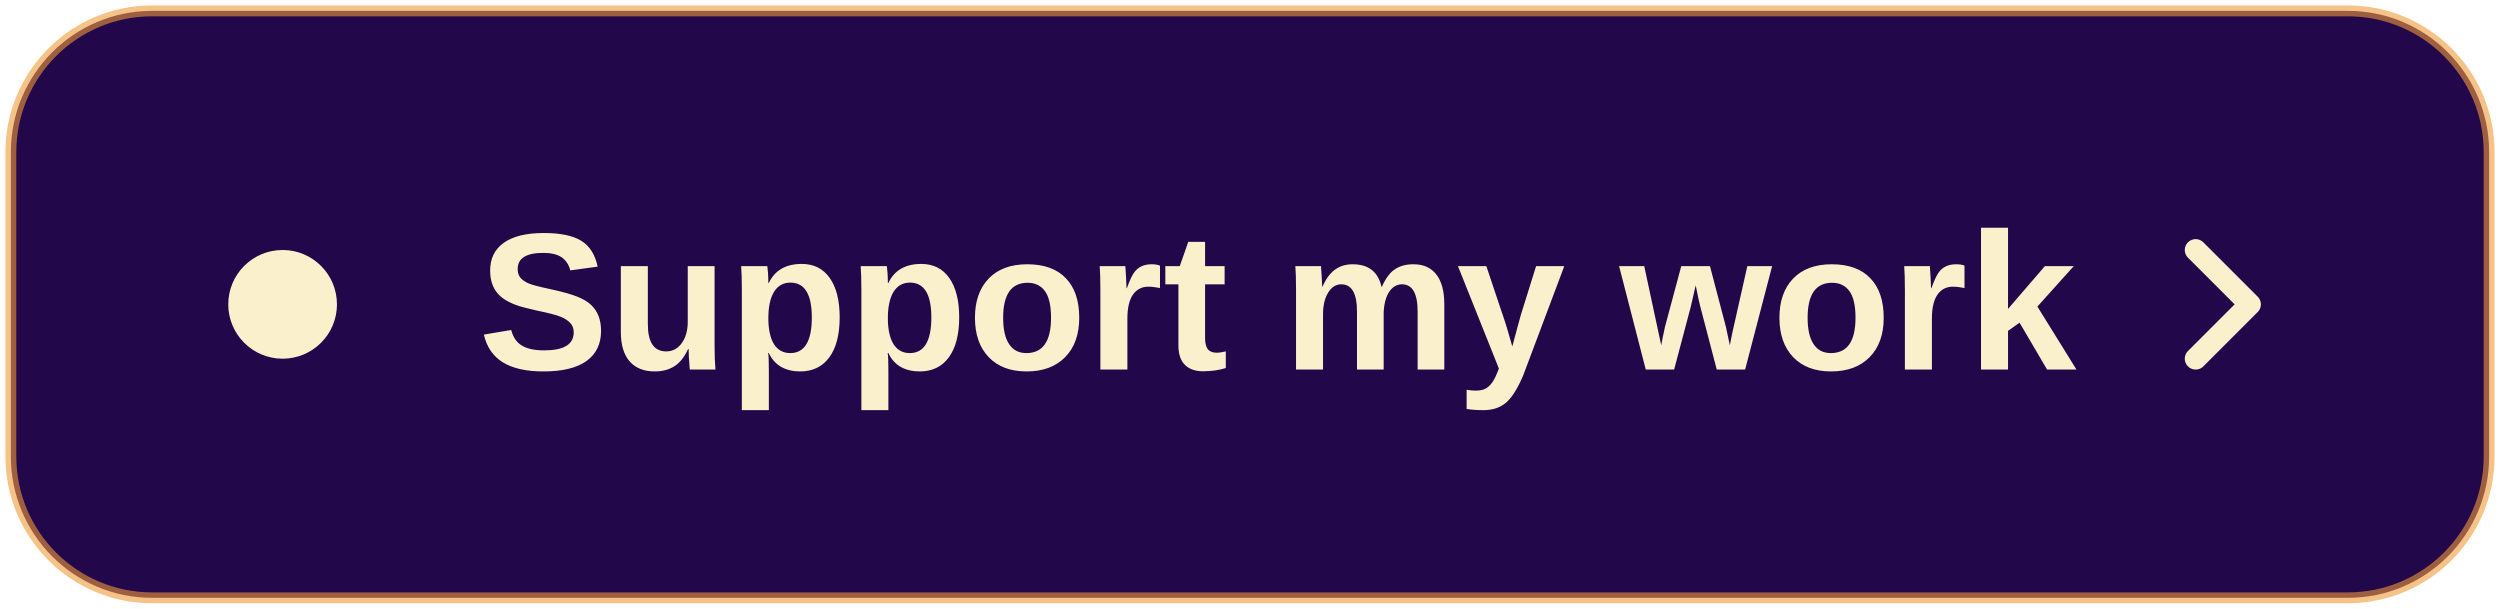
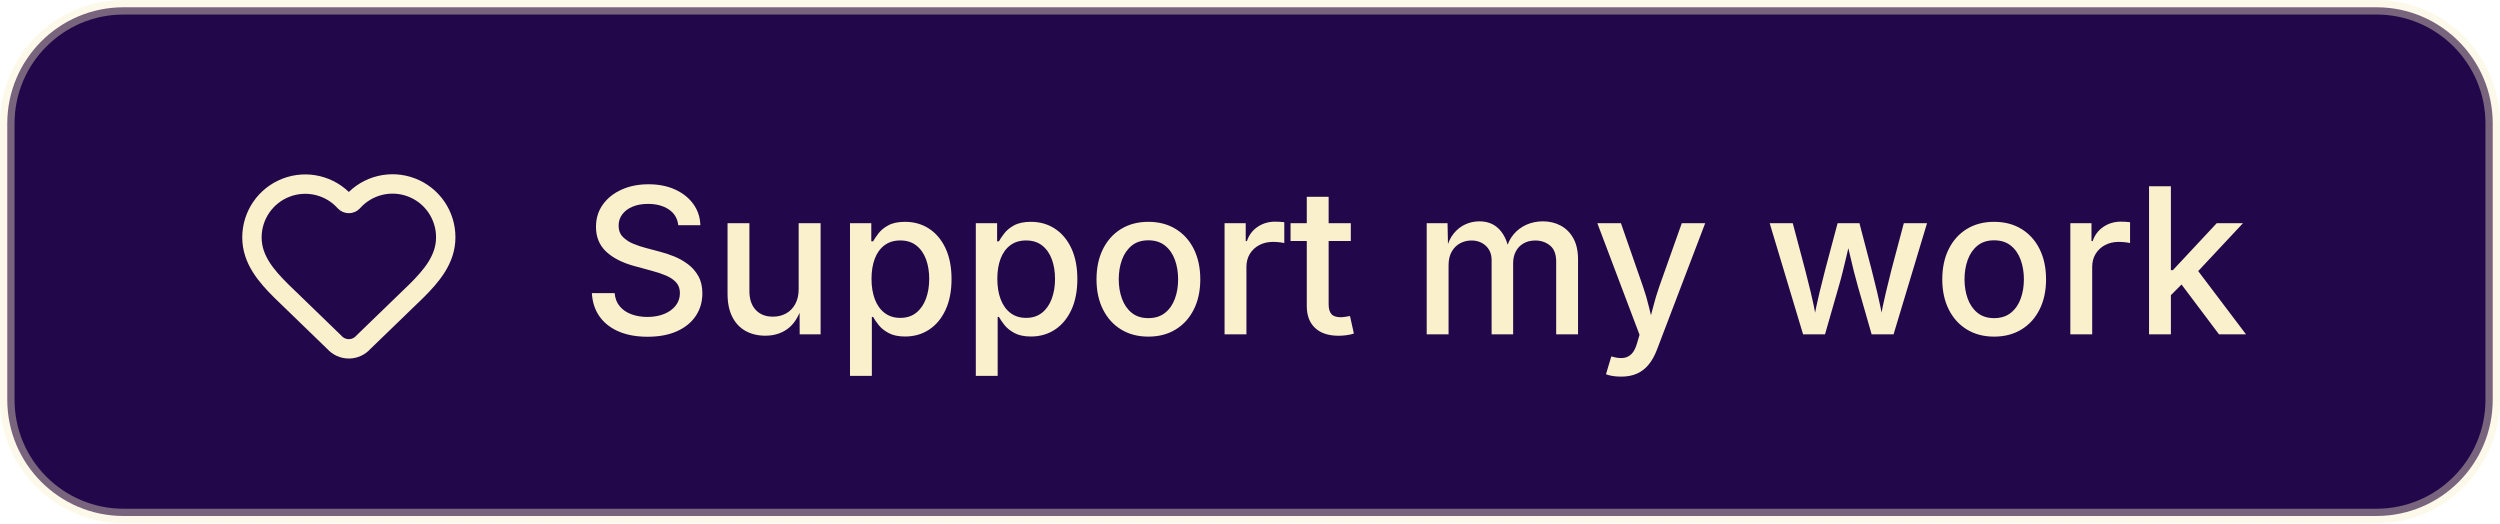
- <svg xmlns="http://www.w3.org/2000/svg" width="230" height="56" viewBox="0 0 230 56" role="img">
-   <rect x="1" y="1" width="228" height="54" rx="13" fill="#23074b" stroke="#ee9a3a" stroke-opacity=".6" />
-   <circle cx="26" cy="28" r="5" fill="#faf1cc" />
-   <text x="44" y="34" font-family="Arial,sans-serif" font-size="18" font-weight="600" fill="#faf1cc">Support my work</text>
-   <path d="m202 23 5 5-5 5" fill="none" stroke="#faf1cc" stroke-width="2" stroke-linecap="round" stroke-linejoin="round" />
+ <svg xmlns="http://www.w3.org/2000/svg" width="172" height="36" viewBox="0 0 172 36" role="img" aria-label="Support my work">
+   <rect x=".5" y=".5" width="171" height="35" rx="8" fill="#23074B" stroke="#FAF1CC" stroke-opacity="0.4" />
+   <g data-lucide="heart" transform="translate(16 10) scale(0.6666667)" fill="none" stroke="#FAF1CC" stroke-width="2" stroke-linecap="round" stroke-linejoin="round">
+     <path d="M2 9.5a5.5 5.5 0 0 1 9.591-3.676.56.56 0 0 0 .818 0A5.49 5.49 0 0 1 22 9.5c0 2.29-1.5 4-3 5.5l-5.492 5.313a2 2 0 0 1-3 .019L5 15c-1.5-1.5-3-3.2-3-5.5" />
+   </g>
+   <path aria-label="Support my work" d="M665.1 -24.56Q498.16 -24.56 374.98 28.43Q251.8 81.42 182.46 179.69Q113.12 277.96 105.56 414.12H334.58Q341.86 333.0 387.53 279.85Q433.2 226.7 505.92 200.65Q578.64 174.6 664.02 174.6Q758.54 174.6 832.47 204.54Q906.4 234.48 948.99 288.81Q991.58 343.14 991.58 414.58Q991.58 479.74 954.5 521.23Q917.42 562.72 853.66 590.28Q789.9 617.84 709.36 638.94L534.76 686.52Q351.7 735.9 249.27 832.07Q146.84 928.24 146.84 1081.1Q146.84 1209.98 216.46 1306.64Q286.08 1403.3 405.59 1456.65Q525.1 1510.0 675.04 1510.0Q828.16 1510.0 944.49 1456.47Q1060.82 1402.94 1127.4 1309.84Q1193.98 1216.74 1197.44 1097.8H975.08Q963.52 1200.32 880.17 1256.4Q796.82 1312.48 670.12 1312.48Q580.24 1312.48 513.59 1284.04Q446.94 1255.6 410.72 1206.23Q374.5 1156.86 374.5 1093.52Q374.5 1023.26 417.96 979.54Q461.42 935.82 523.96 910.58Q586.5 885.34 643.38 870.34L787.52 832.04Q858.86 814.24 934.24 783.54Q1009.62 752.84 1073.91 704.36Q1138.2 655.88 1177.82 584.29Q1217.44 512.7 1217.44 412.12Q1217.44 285.62 1152.32 186.81Q1087.2 88.0 963.68 31.72Q840.16 -24.56 665.1 -24.56ZM1851.9 -14.0Q1738.0 -14.0 1652.05 33.85Q1566.1 81.7 1518.51 175.88Q1470.92 270.06 1470.92 407.64V1118.0H1690.88V435.06Q1690.88 314.34 1754.2 245.93Q1817.52 177.52 1927.14 177.52Q2001.74 177.52 2060.29 210.09Q2118.84 242.66 2152.78 305.21Q2186.72 367.76 2186.72 455.56V1118.0H2407.5V0.0H2196.96L2195.52 273.7H2217.36Q2167.88 122.1 2074.18 54.05Q1980.48 -14.0 1851.9 -14.0ZM2703.34 -418.0V1118.0H2917.65V935.94H2935.85Q2955.39 970.8 2990.83 1016.75Q3026.27 1062.7 3090.0 1097.35Q3153.73 1132.0 3258.05 1132.0Q3392.83 1132.0 3498.07 1063.98Q3603.31 995.96 3664.26 867.0Q3725.21 738.04 3725.21 556.36Q3725.21 375.66 3665.21 246.2Q3605.21 116.74 3499.88 47.27Q3394.55 -22.2 3258.15 -22.2Q3157.19 -22.2 3092.82 12.41Q3028.45 47.02 2992.01 93.16Q2955.57 139.3 2935.85 174.98H2923.29V-418.0ZM3209.38 165.26Q3305.56 165.26 3370.3 217.26Q3435.04 269.26 3467.84 358.28Q3500.64 447.3 3500.64 558.0Q3500.64 668.06 3468.25 755.44Q3435.86 842.82 3371.12 893.68Q3306.38 944.54 3209.38 944.54Q3115.02 944.54 3050.42 896.14Q2985.81 847.74 2952.83 761.18Q2919.85 674.62 2919.85 558.0Q2919.85 441.74 2953.24 353.22Q2986.63 264.7 3051.65 214.98Q3116.66 165.26 3209.38 165.26ZM3969.58 -418.0V1118.0H4183.89V935.94H4202.09Q4221.63 970.8 4257.07 1016.75Q4292.51 1062.7 4356.24 1097.35Q4419.97 1132.0 4524.29 1132.0Q4659.07 1132.0 4764.31 1063.98Q4869.55 995.96 4930.5 867.0Q4991.45 738.04 4991.45 556.36Q4991.45 375.66 4931.45 246.2Q4871.45 116.74 4766.12 47.27Q4660.79 -22.2 4524.39 -22.2Q4423.43 -22.2 4359.06 12.41Q4294.69 47.02 4258.25 93.16Q4221.81 139.3 4202.09 174.98H4189.53V-418.0ZM4475.62 165.26Q4571.8 165.26 4636.54 217.26Q4701.28 269.26 4734.08 358.28Q4766.88 447.3 4766.88 558.0Q4766.88 668.06 4734.49 755.44Q4702.1 842.82 4637.36 893.68Q4572.62 944.54 4475.62 944.54Q4381.25 944.54 4316.65 896.14Q4252.05 847.74 4219.07 761.18Q4186.09 674.62 4186.09 558.0Q4186.09 441.74 4219.48 353.22Q4252.87 264.7 4317.88 214.98Q4382.89 165.26 4475.62 165.26ZM5705.93 -23.28Q5548.53 -23.28 5431.24 48.81Q5313.96 120.9 5249.15 250.81Q5184.34 380.72 5184.34 552.72Q5184.34 727.18 5249.15 857.5Q5313.96 987.82 5431.24 1059.91Q5548.53 1132.0 5705.93 1132.0Q5864.15 1132.0 5981.67 1059.91Q6099.19 987.82 6164.0 857.5Q6228.81 727.18 6228.81 552.72Q6228.81 380.72 6164.0 250.81Q6099.19 120.9 5981.67 48.81Q5864.15 -23.28 5705.93 -23.28ZM5705.93 162.74Q5807.96 162.74 5874.57 216.24Q5941.18 269.74 5973.48 358.48Q6005.78 447.22 6005.78 553.08Q6005.78 659.94 5973.48 749.23Q5941.18 838.52 5874.57 892.25Q5807.96 945.98 5705.93 945.98Q5604.55 945.98 5538.67 892.25Q5472.79 838.52 5440.49 749.64Q5408.19 660.76 5408.19 553.08Q5408.19 447.22 5440.49 358.48Q5472.79 269.74 5538.67 216.24Q5604.55 162.74 5705.93 162.74ZM6473.17 0.0V1118.0H6686.05V938.44H6698.05Q6728.87 1029.56 6806.03 1081.6Q6883.19 1133.64 6981.21 1133.64Q7002.29 1133.64 7029.52 1132.1Q7056.75 1130.56 7074.19 1128.3V918.32Q7062.23 921.94 7028.16 926.03Q6994.09 930.12 6958.99 930.12Q6882.77 930.12 6822.24 897.88Q6761.71 865.64 6727.42 809.12Q6693.13 752.6 6693.13 678.76V0.0ZM7743.75 1118.0V939.16H7137.31V1118ZM7300.63 1384.0H7520.59V302.42Q7520.59 234.62 7548.84 203.18Q7577.09 171.74 7642.51 171.74Q7659.69 171.74 7687.63 175.83Q7715.57 179.92 7735.59 183.92L7774.57 7.62Q7739.19 -4.0 7699.1 -9.27Q7659.01 -14.54 7620.59 -14.54Q7467.85 -14.54 7384.24 63.67Q7300.63 141.88 7300.63 284.28ZM8507.63 0.0V1118.0H8717.19L8722.69 858.64H8706.17Q8729.89 953.78 8779.84 1015.08Q8829.79 1076.38 8896.83 1106.65Q8963.87 1136.92 9036.77 1136.92Q9158.23 1136.92 9233.28 1061.38Q9308.33 985.84 9334.65 851.24H9307.05Q9328.67 943.16 9382.93 1006.95Q9437.19 1070.74 9513.23 1103.83Q9589.27 1136.92 9677.19 1136.92Q9775.99 1136.92 9856.17 1094.02Q9936.35 1051.12 9983.49 966.21Q10030.63 881.3 10030.63 754.0V0.0H9810.67V731.54Q9810.67 843.9 9748.25 894.01Q9685.83 944.12 9600.87 944.12Q9531.99 944.12 9481.81 914.87Q9431.63 885.62 9404.56 834.31Q9377.49 783.0 9377.49 715.96V0.0H9160.77V746.3Q9160.77 835.7 9103.27 889.91Q9045.77 944.12 8956.71 944.12Q8895.85 944.12 8843.3 915.69Q8790.75 887.26 8759.17 831.85Q8727.59 776.44 8727.59 694.64V0.0ZM10311.89 -401.94 10365.45 -222.54 10390.39 -229.16Q10447.37 -243.7 10492.91 -237.02Q10538.45 -230.34 10571.93 -194.68Q10605.41 -159.02 10625.39 -87.12L10649.65 -5.1L10224.99 1118.0H10462.49L10683.75 482.54Q10720.67 376.56 10745.14 271.95Q10769.61 167.34 10798.07 63.42H10730.81Q10759.27 167.34 10785.86 272.54Q10812.45 377.74 10849.09 482.54L11074.69 1118.0H11310.29L10824.69 -155.3Q10790.69 -244.66 10741.3 -305.04Q10691.91 -365.42 10623.6 -395.71Q10555.29 -426.0 10465.13 -426.0Q10413.35 -426.0 10372.59 -418.46Q10331.83 -410.92 10311.89 -401.94ZM12295.47 0.0 11959.53 1118.0H12191.75L12314.79 654.84Q12341.71 551.24 12372.72 423.39Q12403.73 295.54 12432.57 136.26H12400.49Q12429.23 289.8 12460.23 418.15Q12491.23 546.5 12519.51 654.84L12642.89 1118.0H12862.97L12983.99 654.84Q13011.27 548.78 13041.95 420.93Q13072.63 293.08 13101.37 136.26H13068.83Q13098.31 291.44 13128.46 419.29Q13158.61 547.14 13186.35 654.84L13309.39 1118.0H13543.05L13206.39 0.0H12985.45L12847.47 481.16Q12826.73 553.84 12806.72 633.39Q12786.71 712.94 12767.7 796.13Q12748.69 879.32 12728.77 960.92H12773.09Q12754.17 880.14 12734.66 796.54Q12715.15 712.94 12695.23 632.57Q12675.31 552.2 12654.39 481.16L12516.41 0.0ZM14218.13 -23.28Q14060.73 -23.28 13943.44 48.81Q13826.15 120.9 13761.34 250.81Q13696.53 380.72 13696.53 552.72Q13696.53 727.18 13761.34 857.5Q13826.15 987.82 13943.44 1059.91Q14060.73 1132.0 14218.13 1132.0Q14376.35 1132.0 14493.87 1059.91Q14611.39 987.82 14676.2 857.5Q14741.01 727.18 14741.01 552.72Q14741.01 380.72 14676.2 250.81Q14611.39 120.9 14493.87 48.81Q14376.35 -23.28 14218.13 -23.28ZM14218.13 162.74Q14320.15 162.74 14386.76 216.24Q14453.37 269.74 14485.67 358.48Q14517.97 447.22 14517.97 553.08Q14517.97 659.94 14485.67 749.23Q14453.37 838.52 14386.76 892.25Q14320.15 945.98 14218.13 945.98Q14116.75 945.98 14050.87 892.25Q13984.98 838.52 13952.68 749.64Q13920.38 660.76 13920.38 553.08Q13920.38 447.22 13952.68 358.48Q13984.98 269.74 14050.87 216.24Q14116.75 162.74 14218.13 162.74ZM14985.37 0.0V1118.0H15198.24V938.44H15210.24Q15241.06 1029.56 15318.22 1081.6Q15395.38 1133.64 15493.4 1133.64Q15514.48 1133.64 15541.71 1132.1Q15568.94 1130.56 15586.38 1128.3V918.32Q15574.42 921.94 15540.35 926.03Q15506.28 930.12 15471.18 930.12Q15394.96 930.12 15334.43 897.88Q15273.9 865.64 15239.61 809.12Q15205.32 752.6 15205.32 678.76V0.0ZM15980.8 377.16V646.06H16017.94L16458.51 1118.0H16722.72L16217.06 577.1H16180.14ZM15777.43 0.0V1490.0H15997.38V0.0ZM16481.37 0.0 16084.32 528.1 16236.44 683.72 16753.22 0.0Z" transform="translate(40 23) scale(0.006835938 -0.006835938)" fill="#FAF1CC" opacity="1" />
</svg>
